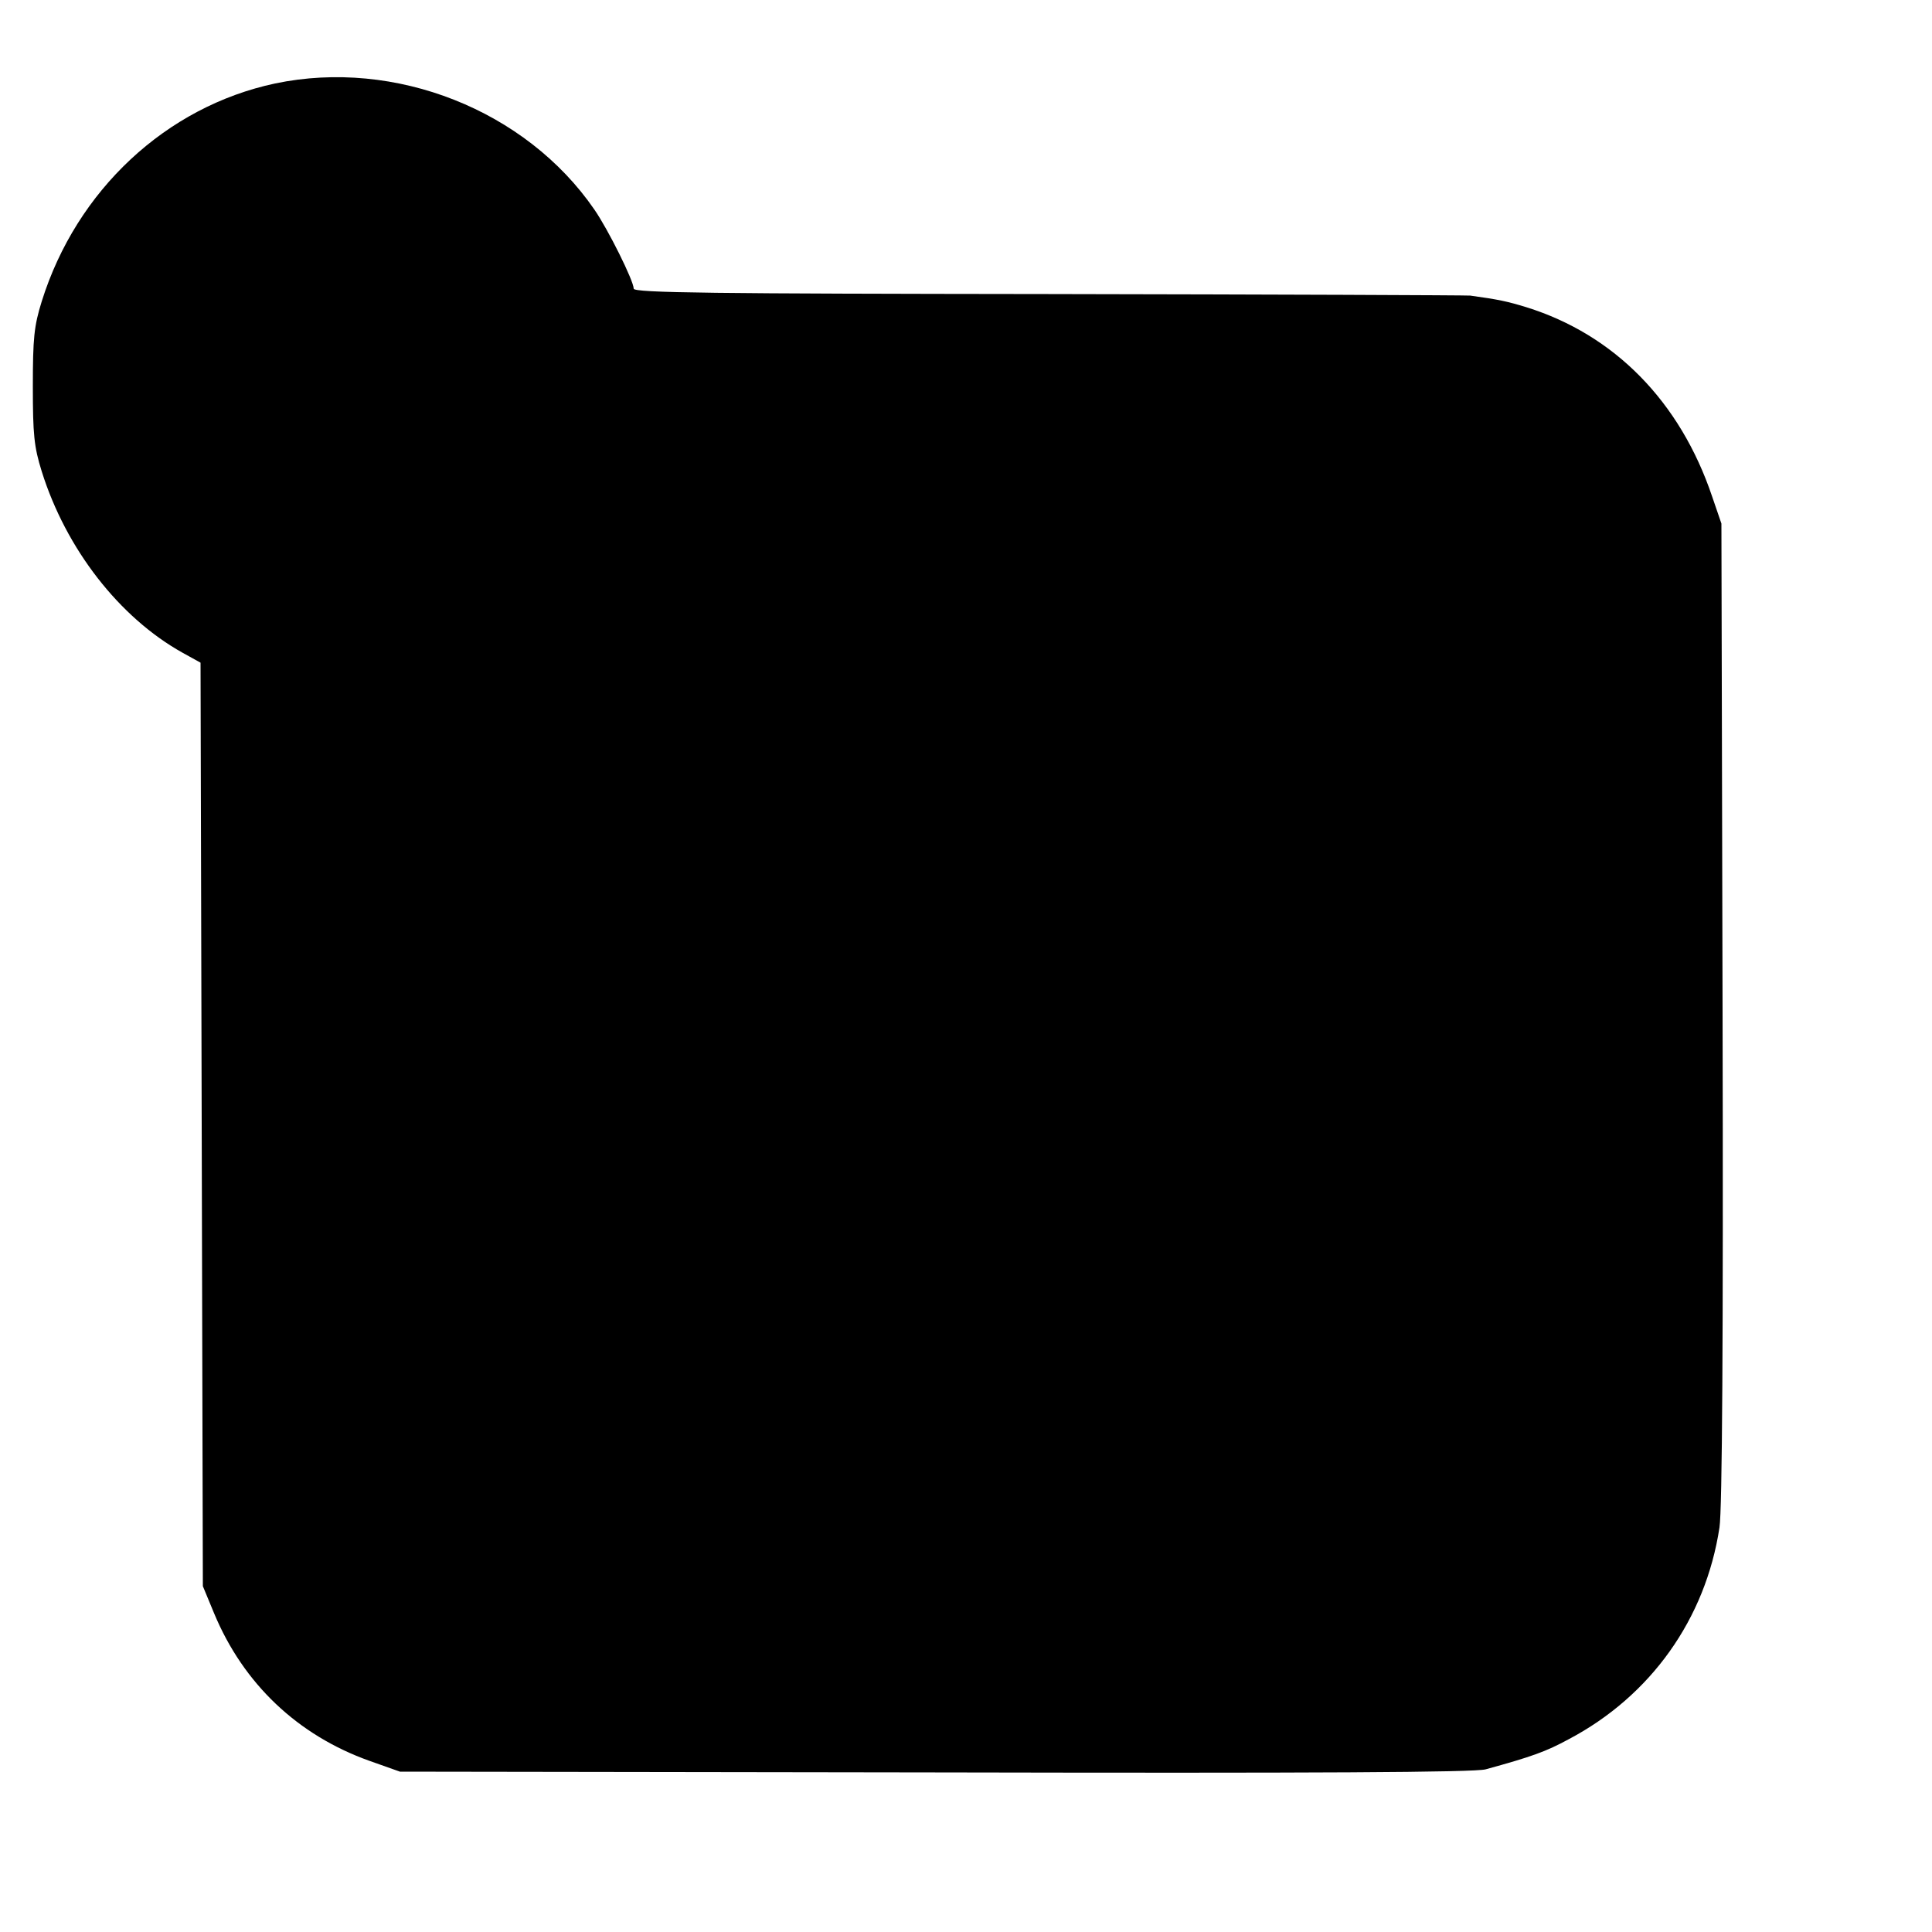
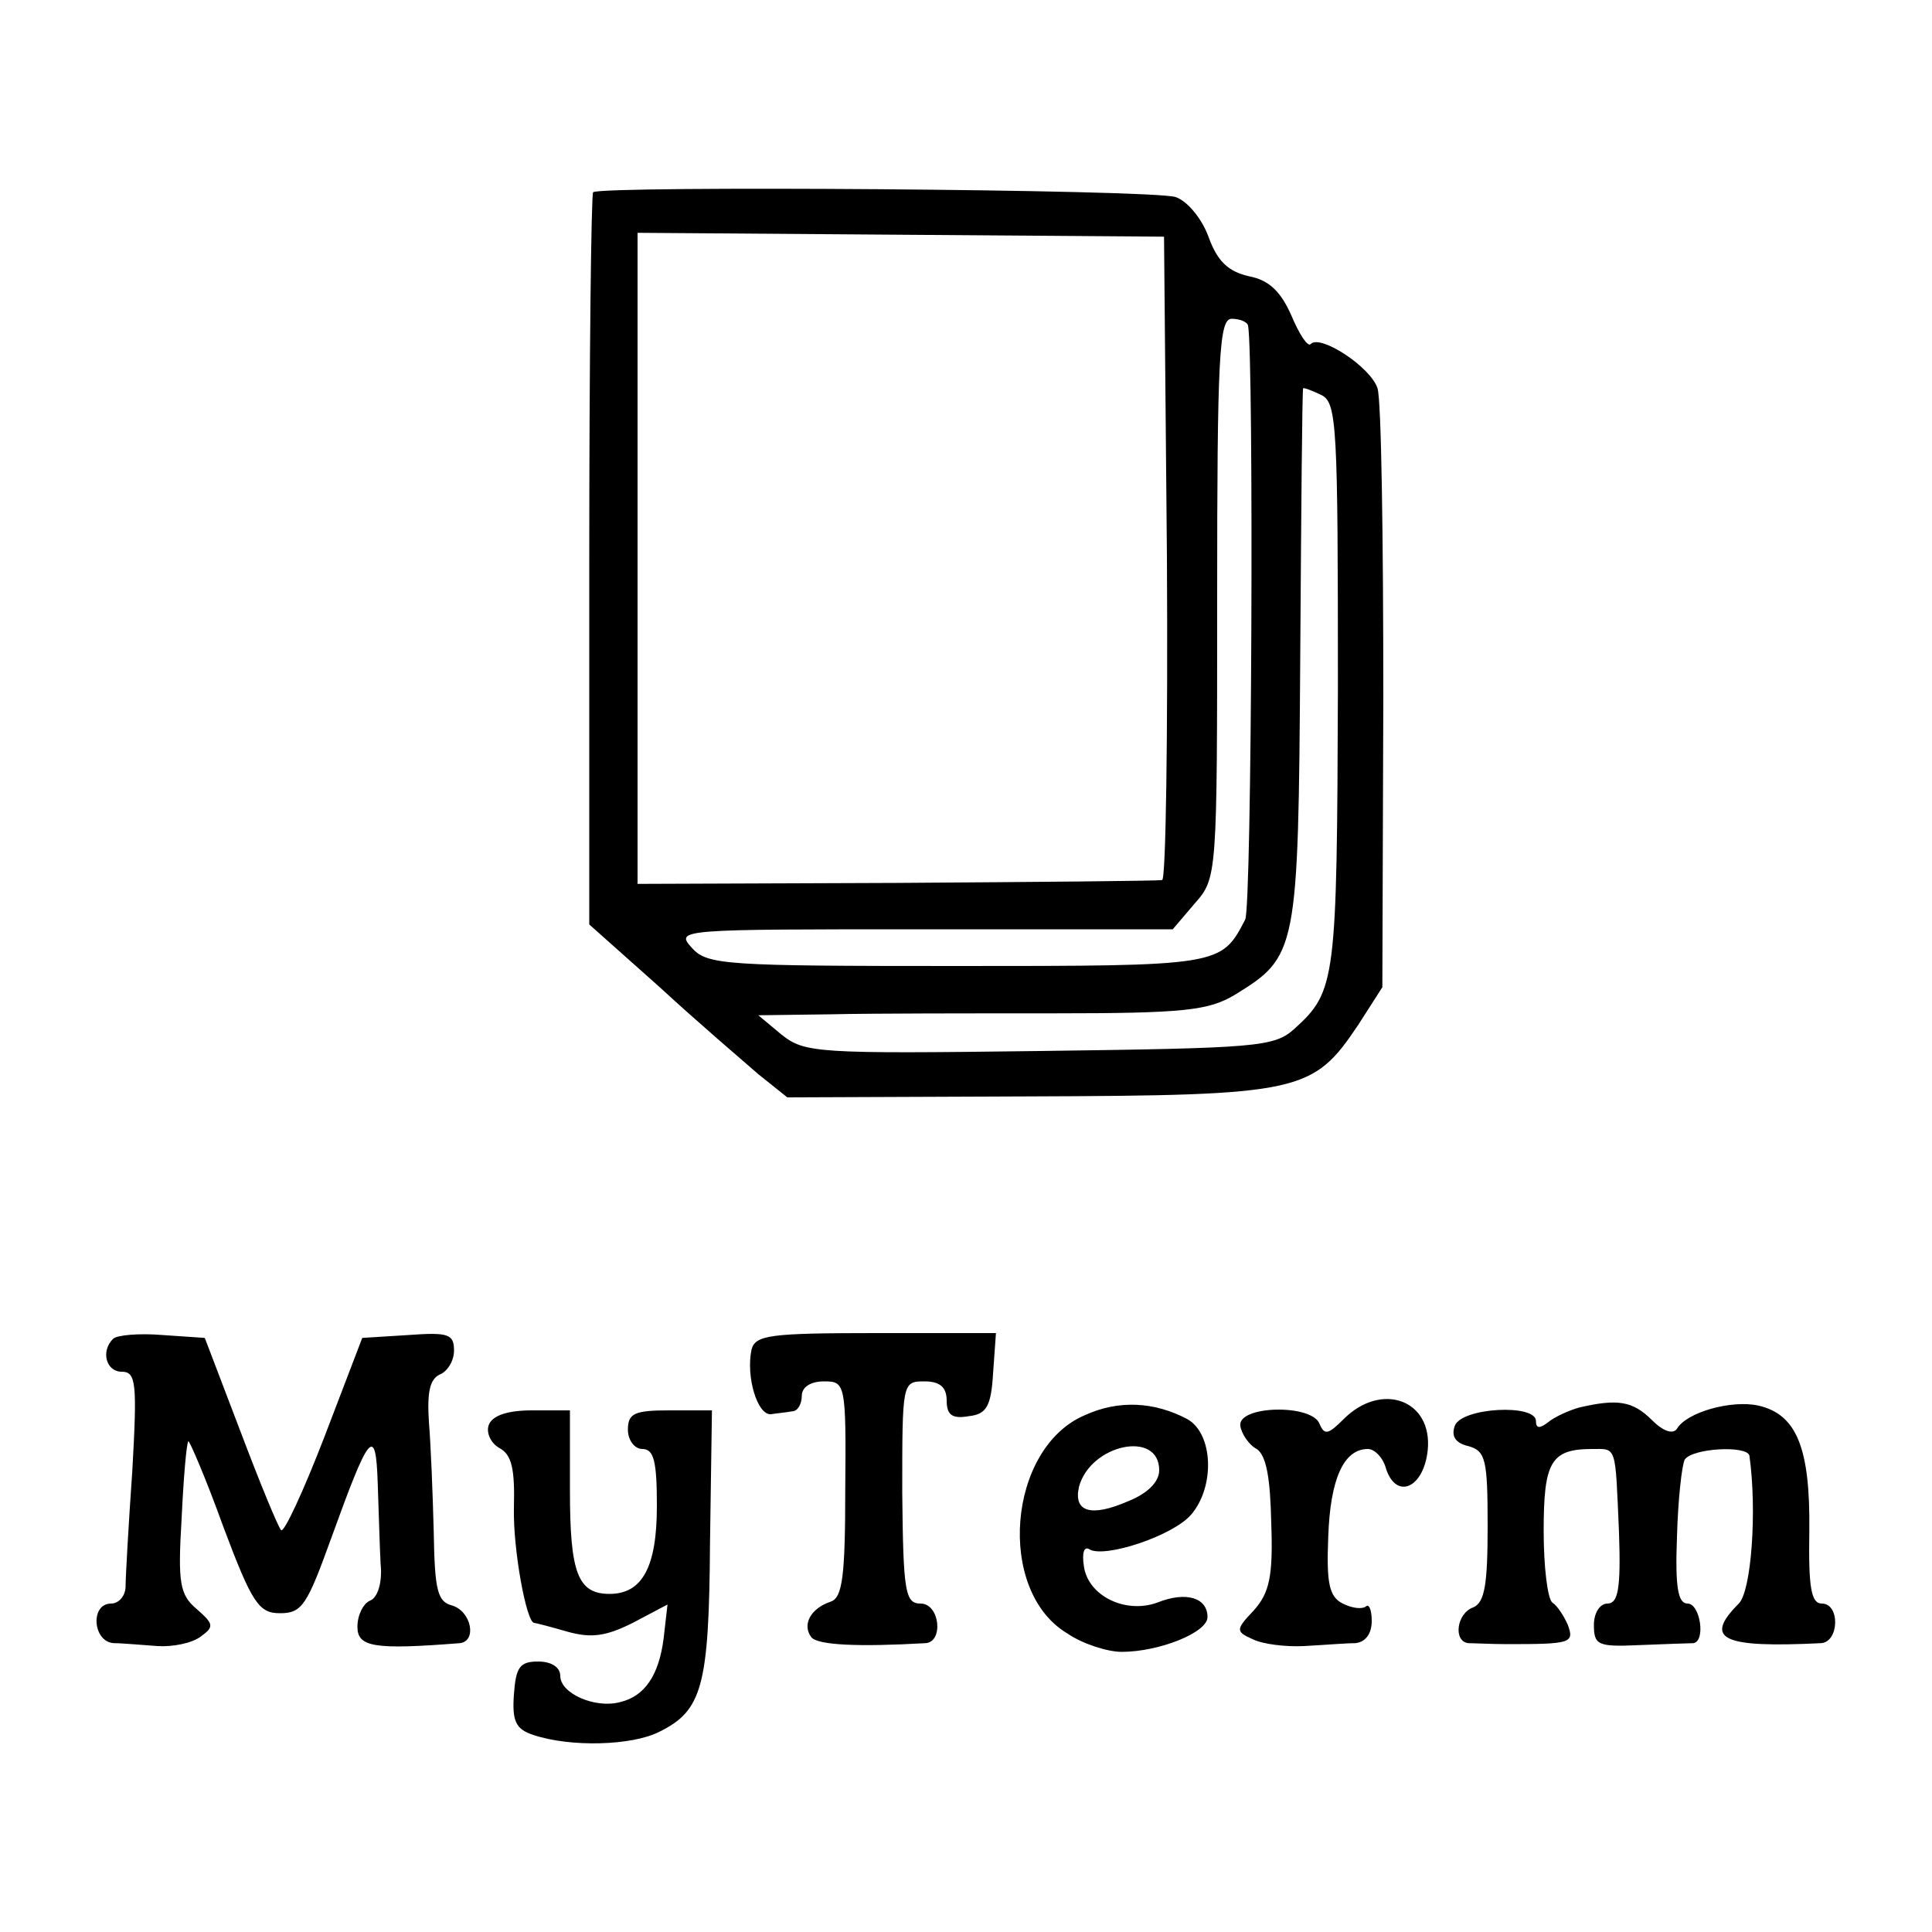
- <svg xmlns="http://www.w3.org/2000/svg" version="1.0" width="500pt" height="500pt" viewBox="0 0 500 500" preserveAspectRatio="xMidYMid meet">
-   <g transform="translate(0,500) scale(0.1,-0.1)" fill="#000000" stroke="none">
-     <path d="M712 4784 c-282 -60 -514 -276 -604 -564 -20 -64 -23 -96 -23 -220 0 -124 3 -156 23 -220 63 -201 201 -378 364 -469 l47 -26 3 -1195 3 -1195 29 -70 c76 -183 217 -316 402 -382 l79 -28 1385 -2 c990 -2 1396 0 1425 8 120 33 156 46 215 78 212 112 354 311 390 548 7 45 10 487 8 1333 l-3 1265 -24 70 c-83 246 -253 419 -481 490 -49 15 -72 20 -145 30 -11 1 -503 3 -1092 4 -864 1 -1073 3 -1073 14 0 20 -66 153 -102 205 -177 257 -515 391 -826 326z" />
-   </g>
+ <svg xmlns="http://www.w3.org/2000/svg" version="1" width="266.667" height="266.667" viewBox="0 0 200 200">
+   <path d="M61.4 19.9c-.2.2-.4 17.4-.4 38.1v37.7l7.3 6.5c3.9 3.6 8.6 7.6 10.2 9l3 2.4 25-.1c28.2-.1 29.4-.4 34.1-7.4l2.5-3.9.1-29.9c0-16.4-.2-30.9-.6-32.1-.7-2.2-5.9-5.6-6.9-4.6-.3.4-1.2-1-2-2.9-1.1-2.5-2.3-3.7-4.4-4.1-2.2-.5-3.3-1.6-4.2-4.1-.7-1.9-2.2-3.7-3.4-4.1-2.3-.8-59.5-1.2-60.3-.5zm59.4 37.8c.1 18.3-.1 33.4-.5 33.4-.5.1-12.8.2-27.5.3l-26.8.1V24.1l27.3.2 27.2.2.3 33.2zm8.4-24c.6 3.3.4 60.2-.3 61.5-2.5 4.8-2.5 4.8-29.8 4.8-24.1 0-25.9-.1-27.5-1.9-1.7-1.9-1.3-1.9 24-1.9h25.8l2.3-2.7c2.3-2.6 2.3-2.9 2.3-31.6 0-25 .2-28.9 1.5-28.9.8 0 1.6.3 1.7.7zm9.3 37.5c-.1 30.4-.2 31.4-4.5 35.3-2.1 1.9-3.9 2-26.4 2.3-23.1.3-24.3.2-26.7-1.7l-2.4-2 7.5-.1c4.1-.1 14.5-.1 23.1-.1 13.5 0 16-.3 18.7-1.9 6.5-4 6.6-4.4 6.8-34.9.1-15.2.2-27.7.3-27.9 0-.1.9.2 1.9.7 1.6.8 1.7 3.2 1.7 30.3zM11.7 138.6c-1.3 1.3-.7 3.4.9 3.4 1.5 0 1.6 1.2 1.1 10.2-.4 5.7-.7 11.1-.7 12 0 1-.7 1.8-1.5 1.8-2.2 0-1.9 4 .3 4.1.9 0 3 .2 4.5.3 1.6.1 3.6-.3 4.5-1 1.4-1 1.3-1.3-.4-2.8-1.8-1.5-2-2.7-1.6-9.4.2-4.2.5-7.8.7-8 .1-.1 1.8 3.8 3.6 8.8 3 8 3.7 9 5.9 9 2.3 0 2.8-.9 5.3-7.8 3.9-10.8 4.6-11.8 4.8-5.7.1 2.7.2 6.5.3 8.4.2 1.9-.3 3.5-1.1 3.8-.7.3-1.3 1.5-1.3 2.7 0 2.1 1.7 2.4 10.6 1.7 1.8-.2 1.2-3.3-.8-3.9-1.5-.4-1.8-1.5-1.9-7.6-.1-3.9-.3-9-.5-11.4-.2-3.1.1-4.4 1.1-4.9.8-.3 1.5-1.4 1.5-2.5 0-1.7-.6-1.9-4.7-1.6l-4.8.3-3.9 10.2c-2.2 5.7-4.2 10-4.5 9.7-.3-.3-2.2-4.9-4.2-10.2l-3.7-9.7-4.4-.3c-2.4-.2-4.7 0-5.1.4zM77.8 139.7c-.6 2.8.6 6.8 2 6.7.6-.1 1.7-.2 2.2-.3.6 0 1-.8 1-1.6 0-.9.9-1.5 2.3-1.5 2.2 0 2.3.2 2.2 11.2 0 9-.3 11.2-1.5 11.6-2.1.7-3 2.4-2 3.7.7.8 4.8 1 11.8.6 1.9-.1 1.5-4.1-.5-4.1-1.6 0-1.8-1.2-1.9-11.5 0-11.4 0-11.5 2.3-11.5 1.6 0 2.3.6 2.3 2 0 1.5.6 1.9 2.3 1.6 1.8-.2 2.3-1 2.5-4.4l.3-4.2H90.7c-11 0-12.5.2-12.9 1.7zM112.3 146.5c-8 3.4-9.2 18.2-1.8 22.6 1.6 1.1 4.2 1.9 5.6 1.9 3.9 0 8.9-2 8.9-3.6 0-2-2.2-2.7-5.2-1.5-3.3 1.2-7.2-.7-7.6-3.8-.2-1.3 0-2.1.6-1.7 1.6.9 8.6-1.4 10.5-3.6 2.5-2.9 2.3-8.4-.4-9.9-3.4-1.8-7.1-2-10.6-.4zm7.7 5.7c0 1.2-1.2 2.4-3.2 3.2-3.9 1.7-5.7 1.1-5.1-1.5 1.2-4.4 8.3-5.9 8.3-1.7zM139.1 146.9c-1.6 1.6-2 1.7-2.5.5-.8-2.1-8.5-1.9-8.2.2.1.8.9 2 1.7 2.4 1 .7 1.4 3 1.5 7.7.2 5.5-.2 7.2-1.8 9-1.9 2-1.9 2.2-.1 3 1 .5 3.4.8 5.3.7 1.9-.1 4.3-.3 5.3-.3 1-.1 1.7-.9 1.7-2.3 0-1.2-.3-1.8-.6-1.5-.4.3-1.4.2-2.4-.3-1.4-.7-1.7-2.1-1.5-6.9.2-6 1.6-9.1 4.1-9.1.7 0 1.6.9 1.9 2.1 1.1 3.2 3.9 1.9 4.3-2 .5-5.2-4.8-7.1-8.7-3.2zM163.5 145.7c-1.1.3-2.6 1-3.2 1.5-.9.7-1.3.7-1.3-.1 0-1.8-7.7-1.4-8.4.5-.4 1.1.1 1.8 1.4 2.1 1.8.5 2 1.4 2 8.3 0 6-.3 7.9-1.5 8.4-1.7.6-2.1 3.5-.5 3.7.6 0 2.4.1 4 .1 6.6 0 7-.1 6.3-2-.4-.9-1.1-2-1.6-2.3-.5-.4-.9-3.7-.9-7.4 0-7.1.7-8.5 5-8.5 2.6 0 2.4-.5 2.8 8.7.2 5.8-.1 7.3-1.2 7.3-.8 0-1.4 1-1.4 2.2 0 2.1.4 2.3 4.7 2.1 2.7-.1 5.1-.2 5.6-.2 1.3-.2.7-4.1-.6-4.1-1 0-1.3-1.7-1.1-6.9.1-3.8.5-7.4.8-8 .8-1.2 6.5-1.5 6.7-.4.8 5.7.2 14-1.1 15.3-3.7 3.7-1.7 4.6 8.5 4.1 1.9-.1 2-4.1.1-4.1-1.1 0-1.4-1.6-1.3-7.5.1-8.6-1.3-12.1-5.3-13-2.8-.6-7.4.7-8.4 2.4-.4.6-1.4.3-2.6-.9-2-2-3.6-2.2-7.5-1.3zM50.6 147.5c-.3.8.2 1.9 1.1 2.4 1.3.7 1.6 2.2 1.5 6.2-.1 4.3 1.3 11.9 2.1 11.9.1 0 1.7.4 3.4.9 2.5.7 4 .5 6.8-.9l3.6-1.9-.4 3.5c-.5 3.9-2 6-4.5 6.6-2.6.7-6.2-.9-6.2-2.7 0-.9-.9-1.5-2.3-1.5-1.9 0-2.3.6-2.5 3.4-.2 2.8.2 3.6 2 4.2 3.9 1.3 10.2 1.1 13-.3 4.5-2.2 5.2-4.7 5.3-19.6l.2-13.7h-4.4c-3.6 0-4.3.3-4.3 2 0 1.1.7 2 1.5 2 1.2 0 1.5 1.3 1.5 5.9 0 6.3-1.5 9.1-4.9 9.1-3.3 0-4.1-2.2-4.1-10.7V146h-3.9c-2.5 0-4.1.5-4.5 1.5z" />
</svg>
